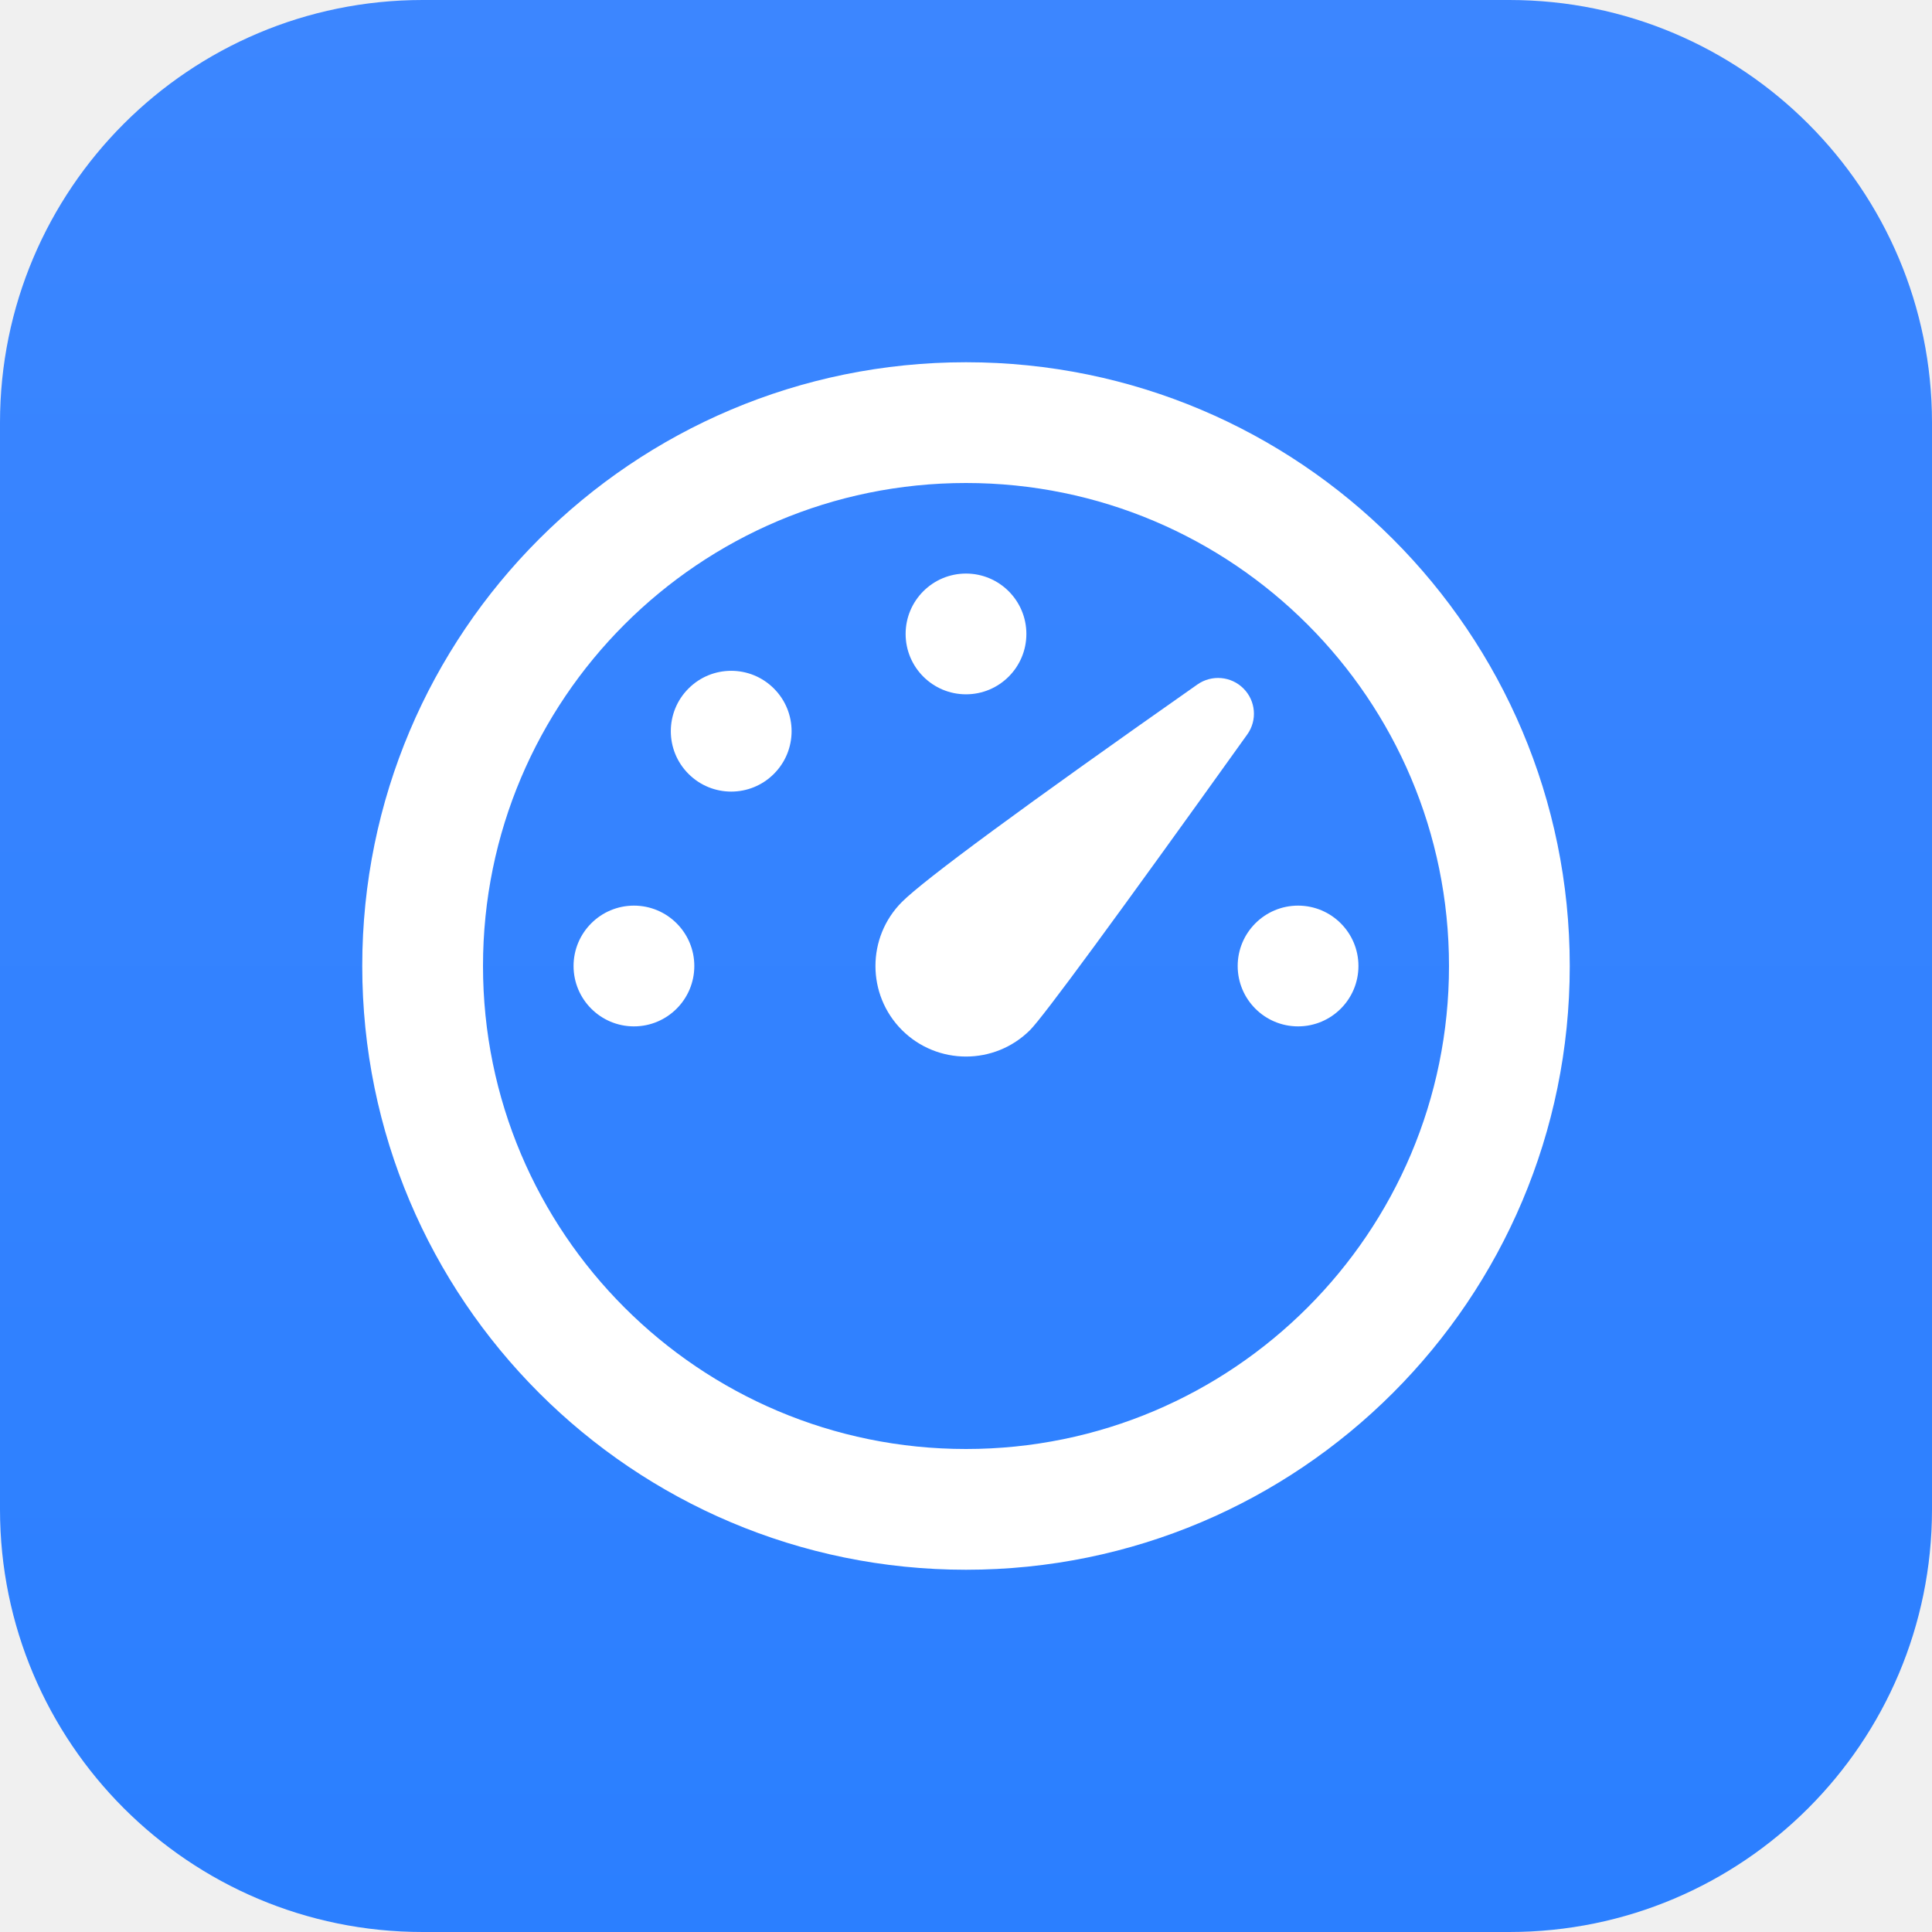
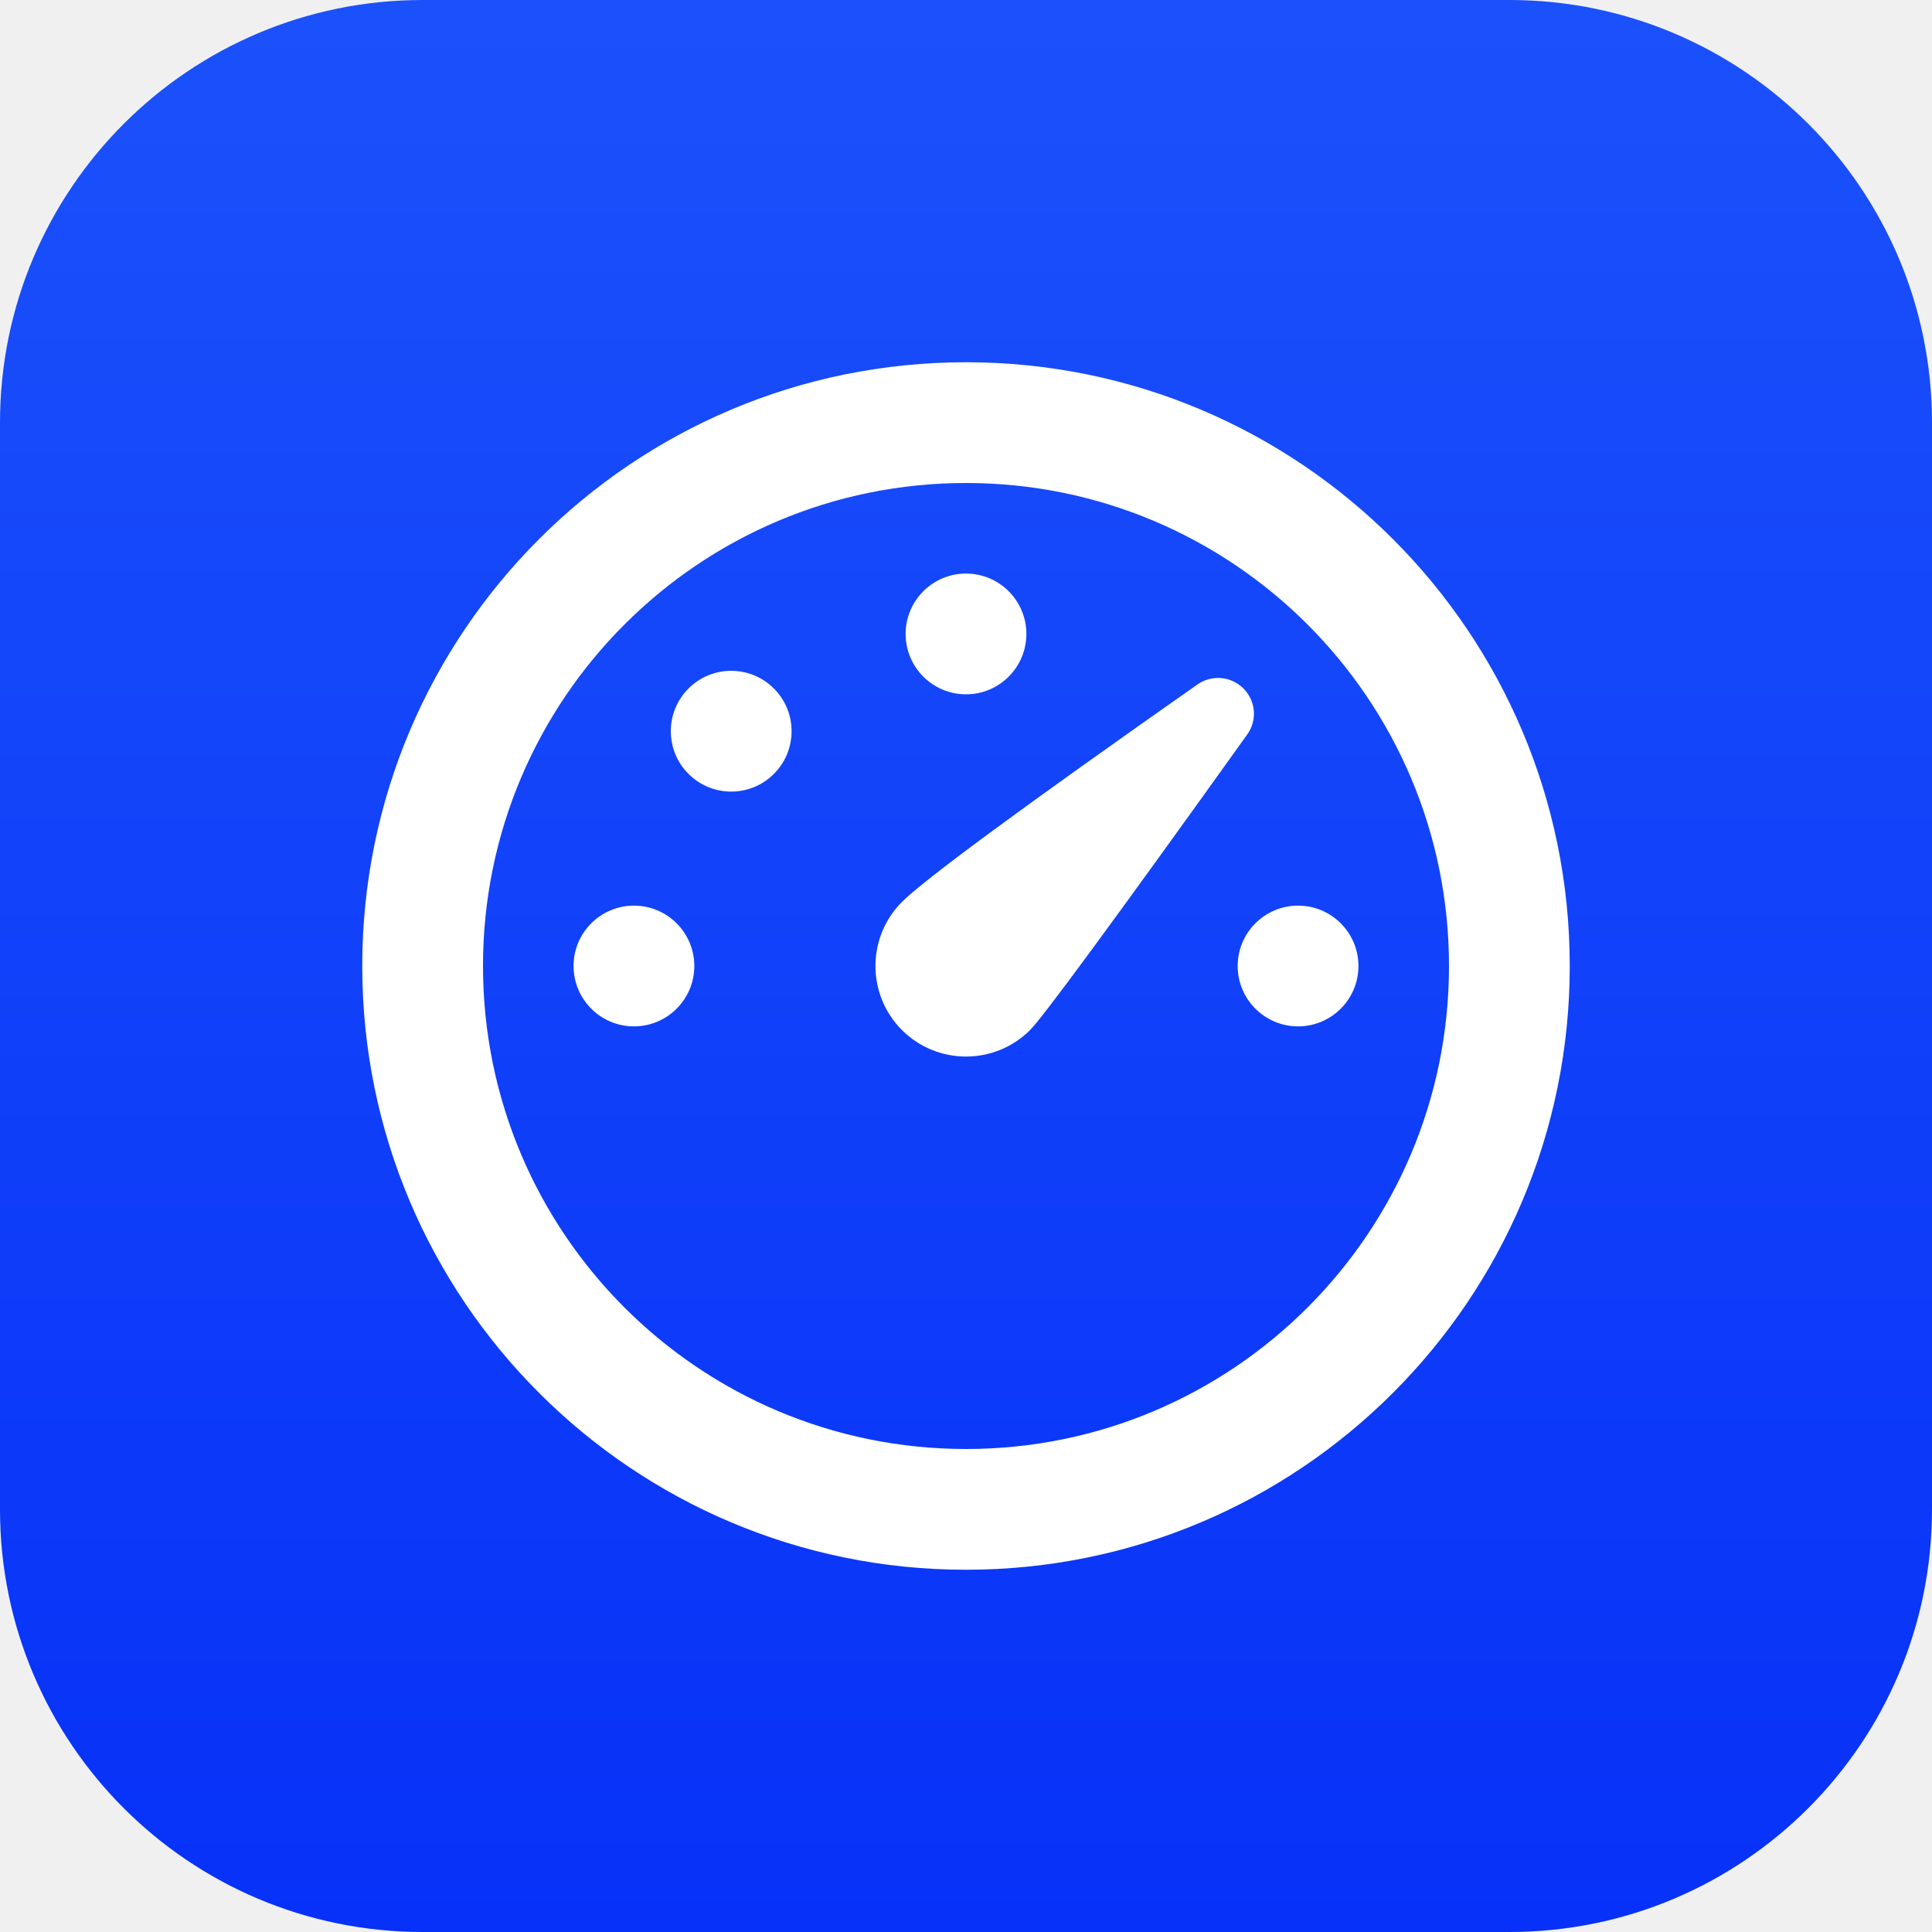
<svg xmlns="http://www.w3.org/2000/svg" width="32" height="32" viewBox="0 0 32 32">
  <defs>
    <linearGradient id="bg" x1="16" y1="0" x2="16" y2="32" gradientUnits="userSpaceOnUse">
-       <stop offset="0" stop-color="#3C86FF" />
-       <stop offset="1" stop-color="#2B7FFF" />
+       <stop offset="0" stop-color="#1B51FB" />
+       <stop offset="1" stop-color="#0731F8" />
    </linearGradient>
  </defs>
  <rect width="32" height="32" rx="7" fill="url(#bg)" />
  <g transform="translate(4 4)" fill="#FFFFFF">
    <path d="M12 2C17.523 2 22 6.477 22 12C22 17.523 17.523 22 12 22C6.477 22 2 17.523 2 12C2 6.477 6.477 2 12 2ZM12 4C7.582 4 4 7.582 4 12C4 16.418 7.582 20 12 20C16.418 20 20 16.418 20 12C20 7.582 16.418 4 12 4ZM15.833 7.337C16.07 7.171 16.392 7.199 16.596 7.404C16.8 7.608 16.827 7.93 16.659 8.164C14.479 11.21 13.28 12.842 13.061 13.061C12.475 13.646 11.525 13.646 10.939 13.061C10.354 12.475 10.354 11.525 10.939 10.939C11.313 10.566 12.944 9.365 15.833 7.337ZM17.5 11C18.052 11 18.5 11.448 18.5 12C18.5 12.552 18.052 13 17.5 13C16.948 13 16.5 12.552 16.5 12C16.5 11.448 16.948 11 17.5 11ZM6.5 11C7.052 11 7.5 11.448 7.5 12C7.5 12.552 7.052 13 6.5 13C5.948 13 5.5 12.552 5.5 12C5.5 11.448 5.948 11 6.5 11ZM8.818 7.404C9.209 7.794 9.209 8.428 8.818 8.818C8.428 9.209 7.794 9.209 7.404 8.818C7.013 8.428 7.013 7.794 7.404 7.404C7.794 7.013 8.428 7.013 8.818 7.404ZM12 5.5C12.552 5.5 13 5.948 13 6.5C13 7.052 12.552 7.5 12 7.5C11.448 7.5 11 7.052 11 6.5C11 5.948 11.448 5.5 12 5.5Z" />
  </g>
</svg>
